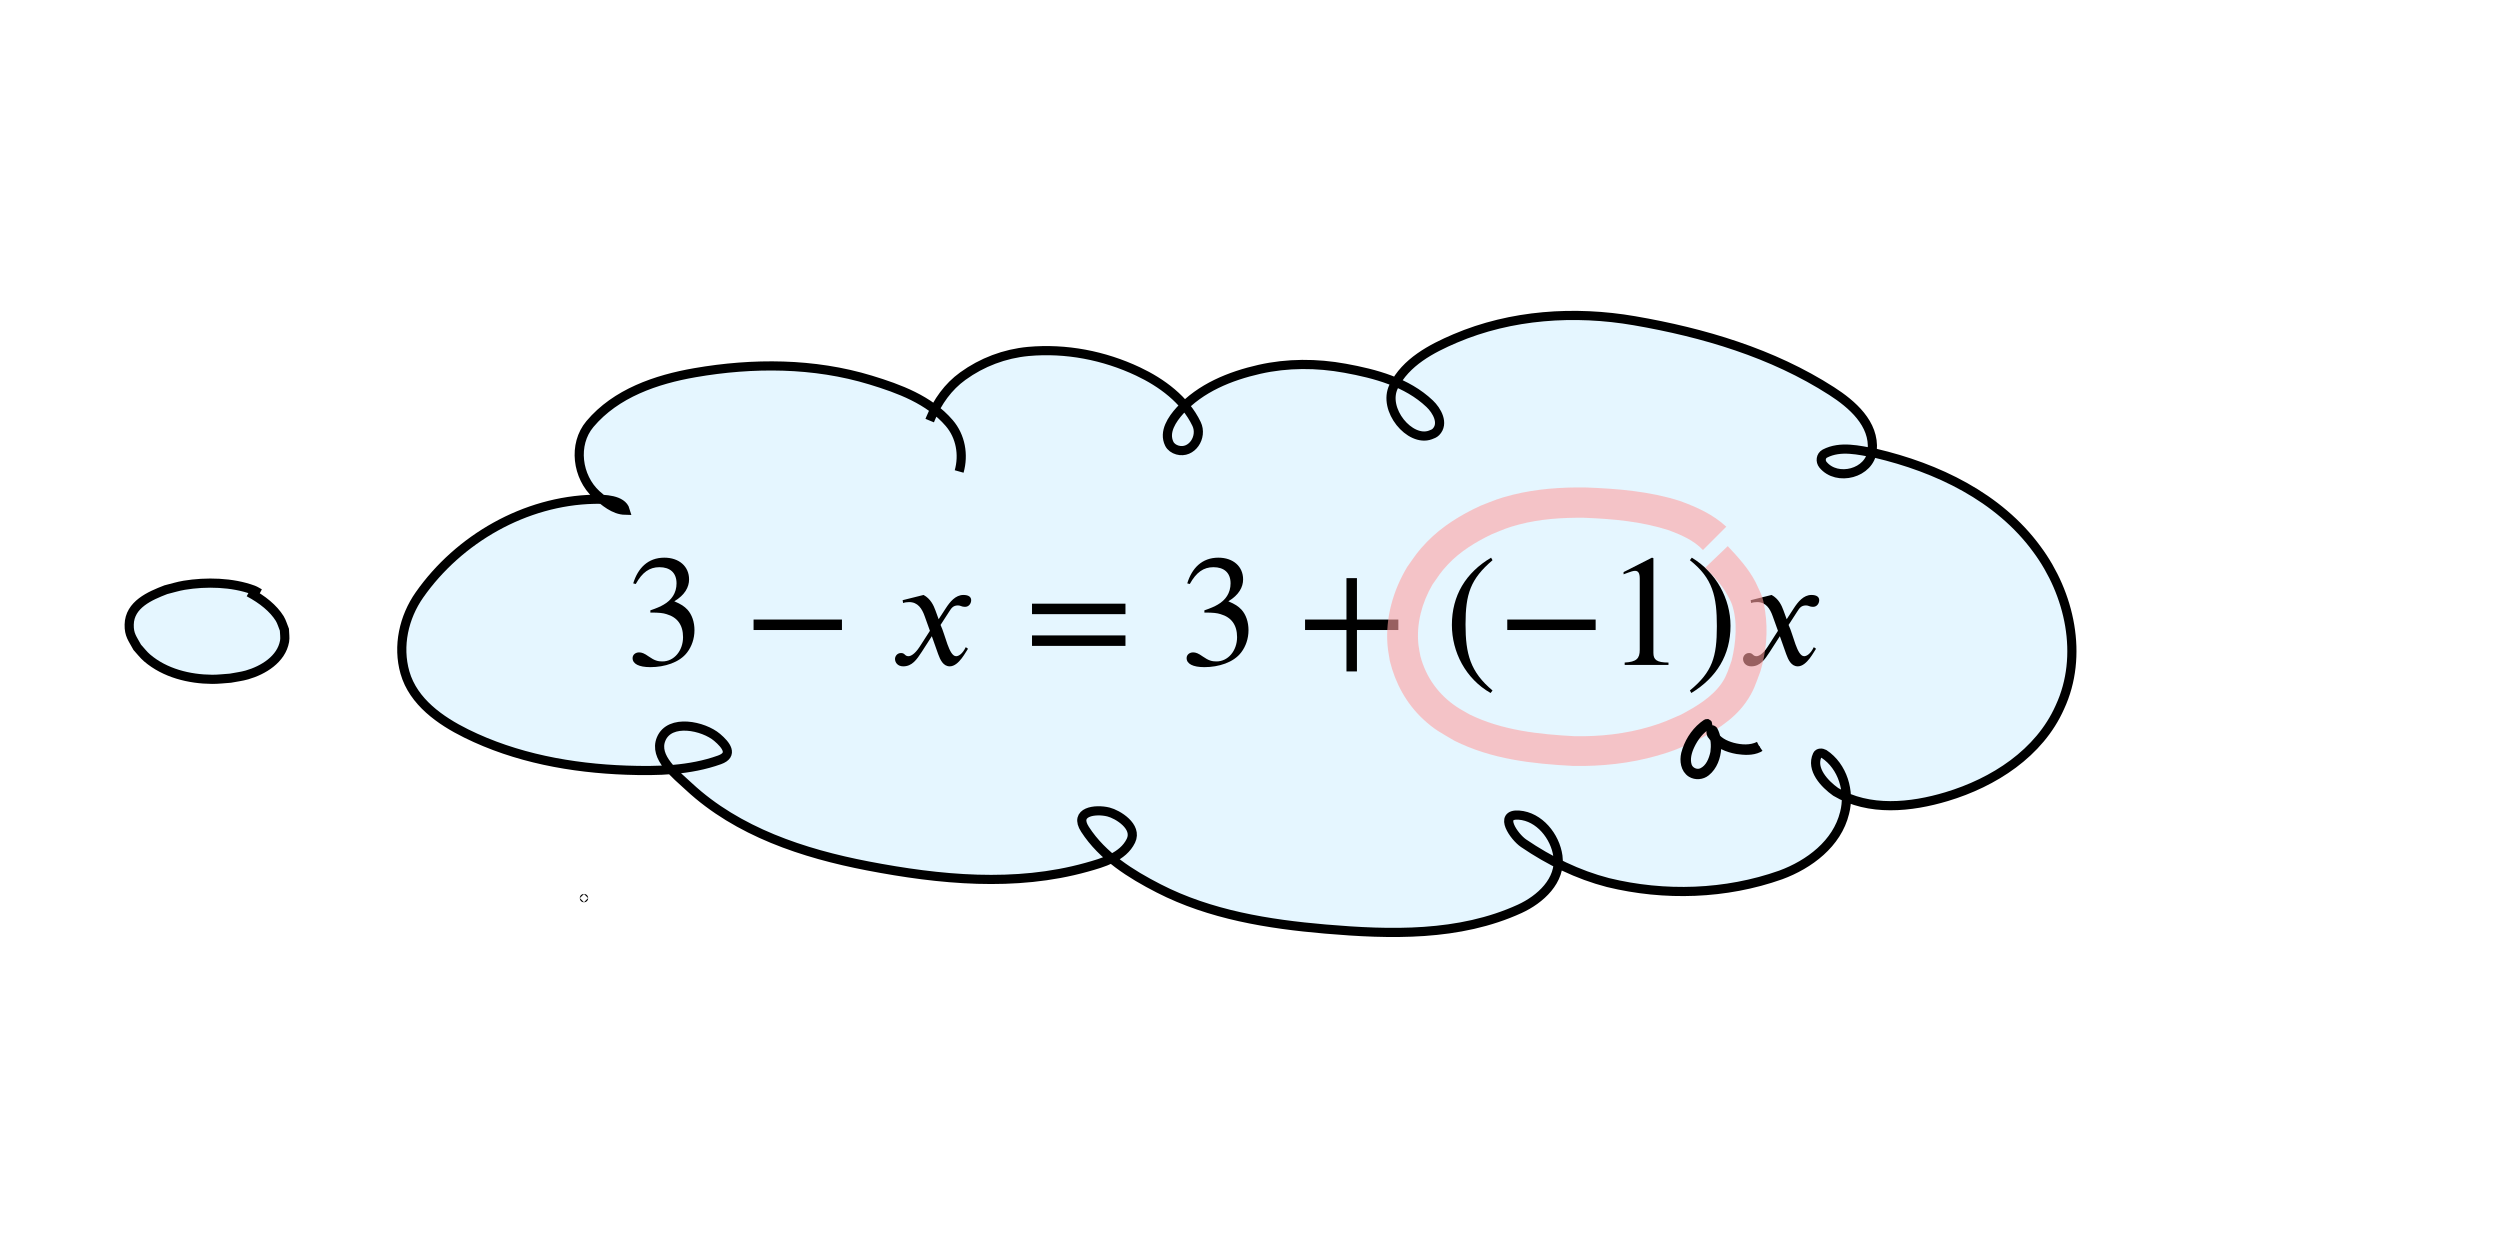
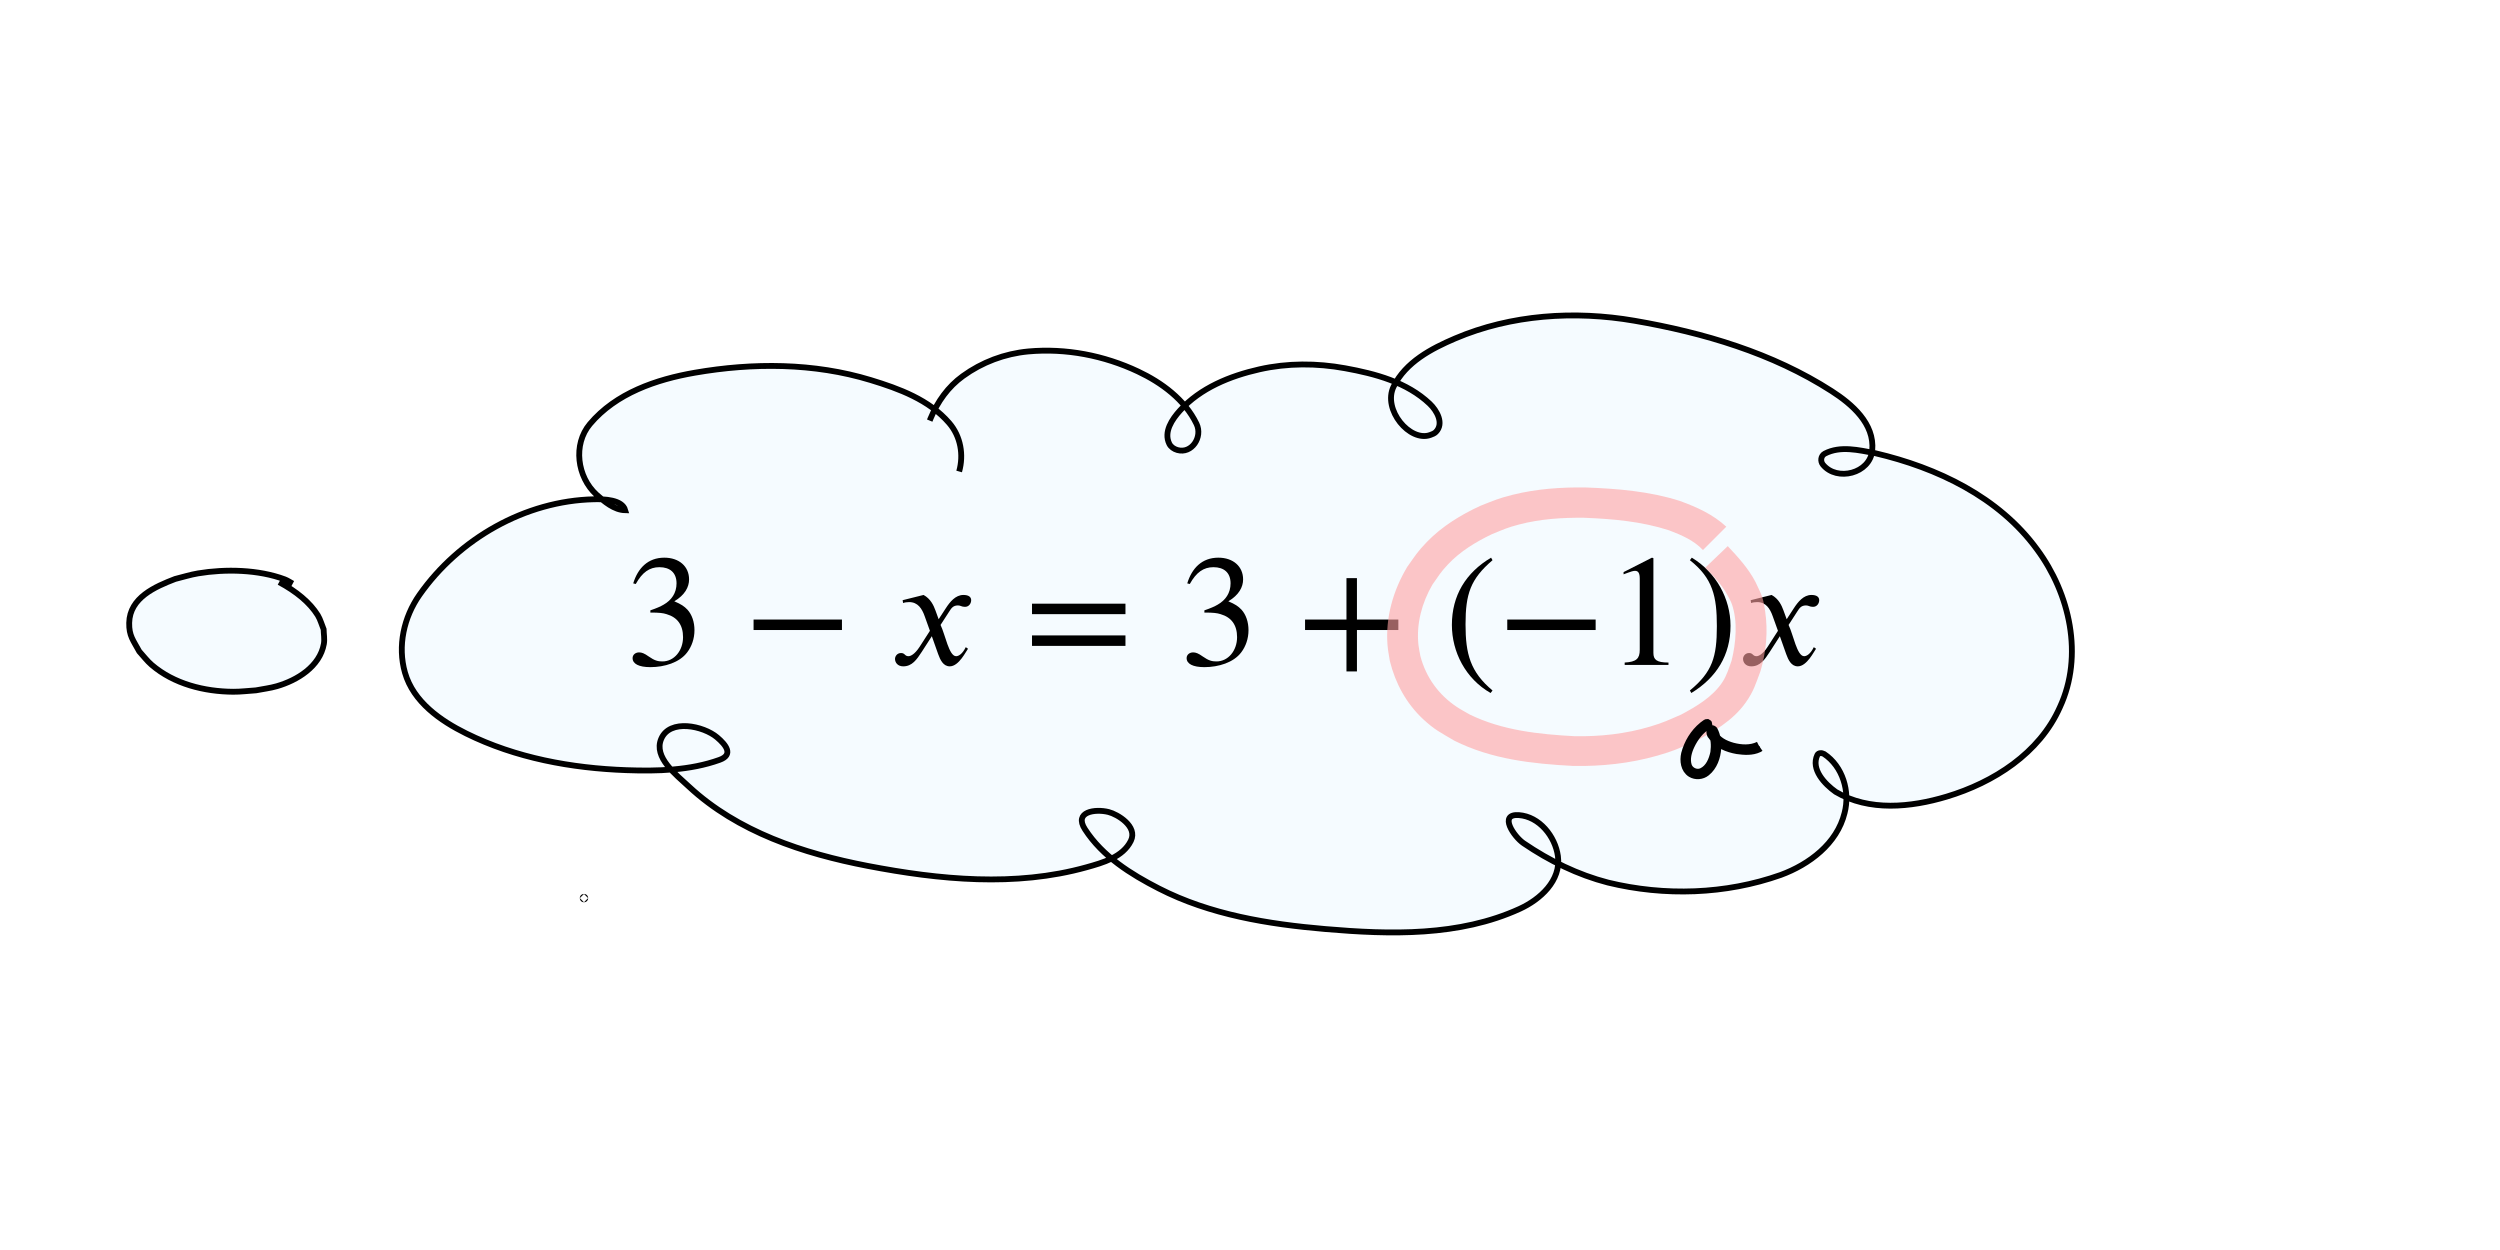
<svg xmlns="http://www.w3.org/2000/svg" xmlns:xlink="http://www.w3.org/1999/xlink" width="300" height="150" aria-hidden="true" viewBox="0 -14.035 300 150">
  <defs>
    <path id="a" stroke-width="1" d="m61 510-16 4c29 95 92 162 196 162 93 0 156-55 156-137 0-48-26-98-93-138 44-19 62-31 83-53 28-31 44-77 44-129 0-53-17-102-46-140-48-64-143-93-232-93C80-14 41 7 41 43c0 21 18 36 41 36 17 0 33-6 61-26 37-26 58-31 86-31 74 0 130 68 130 153 0 76-35 125-104 145-22 7-45 10-102 10v14c38 13 64 24 84 36 49 28 81 73 81 134 0 68-42 102-108 102-62 0-108-32-149-106z" />
    <path id="b" stroke-width="1" d="M621 220H64v66h557z" />
    <path id="c" stroke-width="1" d="m305 288 45 69c26 40 61 84 111 84 32 0 49-12 49-33 0-19-13-42-39-42-22 0-27 9-44 9-30 0-41-16-55-38l-55-85c30-62 53-197 98-197 16 0 40 14 61 57l14-10C478 87 433-9 375-9c-41 0-60 41-73 77l-40 113-63-98C167 34 138-9 82-9 46-9 30 16 30 38c0 16 13 37 38 37 26 0 22-20 47-20 12 0 38 10 70 59l65 101-33 92c-17 48-43 89-98 89-13 0-28-2-38-6l-3 18 132 33c44-24 63-65 75-98z" />
    <path id="d" stroke-width="1" d="M637 320H48v66h589zm0-200H48v66h589z" />
    <path id="e" stroke-width="1" d="M636 220H375V-41h-66v261H48v66h261v261h66V286h261z" />
    <path id="f" stroke-width="1" d="m304-161-12-16C134-87 48 82 48 252c0 185 87 329 247 424l9-16C165 541 134 448 134 255c0-186 30-299 170-416Z" />
    <path id="g" stroke-width="1" d="M394 0H118v15c74 4 95 25 95 80v449c0 34-9 49-30 49-10 0-27-5-45-12l-27-10v14l179 91 9-3V76c0-43 20-61 95-61z" />
    <path id="h" stroke-width="1" d="m29 660 12 16c153-92 244-259 244-429 0-185-88-327-247-424l-9 16C171-44 199 50 199 244c0 187-25 302-170 416Z" />
  </defs>
-   <path d="M115.098 42.543c.56-1.995.192-4.205-1.194-5.816-2.404-2.794-6.014-4.115-9.423-5.155-6.814-2.077-14.123-2.09-21.098-.882-4.63.803-9.484 2.458-12.594 6.163-2.058 2.452-1.526 6.345.776 8.456.964.85 2.13 1.859 3.465 1.886-.37-1.283-2.518-1.345-3.747-1.318-8.252.18-16.22 4.738-20.943 11.471-1.879 2.678-2.655 6.143-1.744 9.33 1.004 3.512 4.253 5.77 7.347 7.303 5.944 2.945 12.639 4.17 19.23 4.404 3.738.132 7.613.04 11.166-1.235 1.712-.615.787-1.79-.284-2.699-1.629-1.382-5.687-2.271-6.716.193-.923 2.209 1.773 4.267 3.334 5.718 5.848 5.434 13.742 8.03 21.456 9.514 8.611 1.655 17.704 2.55 26.245.164 1.967-.55 4.378-1.218 5.333-3.182.839-1.726-1.612-3.186-2.688-3.453-1.582-.393-4.194-.049-2.818 2.078 2.105 3.255 5.492 5.373 8.846 7.093 6.164 3.163 13.16 4.289 19.995 4.875 7.791.669 16.06.9 23.333-2.429 2.434-1.114 4.98-3.388 4.575-6.32-.327-2.375-2.235-4.752-4.686-4.924-2.5-.176-.569 2.603.562 3.373 3.1 2.113 6.515 3.787 10.133 4.722 6.802 1.657 14.114 1.427 20.727-.913 3.412-1.258 6.767-3.754 7.665-7.45.671-2.557-.218-5.582-2.467-7.07-.26-.144-.67-.157-.804.13-.802 1.709.876 3.475 2.204 4.419 4.003 2.377 9.022 1.86 13.307.574 5.637-1.692 11.14-5.196 13.596-10.737 2.872-6.182 1.189-13.632-2.751-18.945-4.584-6.283-11.993-9.795-19.397-11.53-1.97-.36-4.182-.928-6.055.046-.496.265-.566.915-.23 1.33 1.68 2.061 5.656 1.054 5.914-1.716.299-3.213-2.446-5.556-4.872-7.116-7.109-4.572-15.386-7.012-23.659-8.44-7.176-1.24-14.801-.743-21.52 2.126-2.845 1.215-5.94 2.836-7.377 5.762-1.364 2.774 1.957 6.72 4.404 5.816.24-.086.488-.179.664-.359.998-1.018.122-2.565-.748-3.39-2.736-2.595-6.533-3.595-10.149-4.255-3.398-.62-6.91-.633-10.285.13-3.512.796-7.076 2.232-9.533 4.95-.933 1.032-1.977 2.554-1.279 3.984.187.381.57.635.975.75 1.718.486 3.055-1.553 2.298-3.132-1.402-2.923-4.207-4.966-7.019-6.293-4.085-1.927-8.65-2.813-13.17-2.405a15.91 15.91 0 0 0-7.864 2.964c-1.76 1.272-3.03 3.054-3.863 5.076l-.107.258" style="fill:#e5f6ff;fill-opacity:1;stroke:#000;stroke-width:1.1;stroke-dasharray:none" />
+   <path d="M115.098 42.543c.56-1.995.192-4.205-1.194-5.816-2.404-2.794-6.014-4.115-9.423-5.155-6.814-2.077-14.123-2.09-21.098-.882-4.63.803-9.484 2.458-12.594 6.163-2.058 2.452-1.526 6.345.776 8.456.964.85 2.13 1.859 3.465 1.886-.37-1.283-2.518-1.345-3.747-1.318-8.252.18-16.22 4.738-20.943 11.471-1.879 2.678-2.655 6.143-1.744 9.33 1.004 3.512 4.253 5.77 7.347 7.303 5.944 2.945 12.639 4.17 19.23 4.404 3.738.132 7.613.04 11.166-1.235 1.712-.615.787-1.79-.284-2.699-1.629-1.382-5.687-2.271-6.716.193-.923 2.209 1.773 4.267 3.334 5.718 5.848 5.434 13.742 8.03 21.456 9.514 8.611 1.655 17.704 2.55 26.245.164 1.967-.55 4.378-1.218 5.333-3.182.839-1.726-1.612-3.186-2.688-3.453-1.582-.393-4.194-.049-2.818 2.078 2.105 3.255 5.492 5.373 8.846 7.093 6.164 3.163 13.16 4.289 19.995 4.875 7.791.669 16.06.9 23.333-2.429 2.434-1.114 4.98-3.388 4.575-6.32-.327-2.375-2.235-4.752-4.686-4.924-2.5-.176-.569 2.603.562 3.373 3.1 2.113 6.515 3.787 10.133 4.722 6.802 1.657 14.114 1.427 20.727-.913 3.412-1.258 6.767-3.754 7.665-7.45.671-2.557-.218-5.582-2.467-7.07-.26-.144-.67-.157-.804.13-.802 1.709.876 3.475 2.204 4.419 4.003 2.377 9.022 1.86 13.307.574 5.637-1.692 11.14-5.196 13.596-10.737 2.872-6.182 1.189-13.632-2.751-18.945-4.584-6.283-11.993-9.795-19.397-11.53-1.97-.36-4.182-.928-6.055.046-.496.265-.566.915-.23 1.33 1.68 2.061 5.656 1.054 5.914-1.716.299-3.213-2.446-5.556-4.872-7.116-7.109-4.572-15.386-7.012-23.659-8.44-7.176-1.24-14.801-.743-21.52 2.126-2.845 1.215-5.94 2.836-7.377 5.762-1.364 2.774 1.957 6.72 4.404 5.816.24-.086.488-.179.664-.359.998-1.018.122-2.565-.748-3.39-2.736-2.595-6.533-3.595-10.149-4.255-3.398-.62-6.91-.633-10.285.13-3.512.796-7.076 2.232-9.533 4.95-.933 1.032-1.977 2.554-1.279 3.984.187.381.57.635.975.75 1.718.486 3.055-1.553 2.298-3.132-1.402-2.923-4.207-4.966-7.019-6.293-4.085-1.927-8.65-2.813-13.17-2.405a15.91 15.91 0 0 0-7.864 2.964c-1.76 1.272-3.03 3.054-3.863 5.076l-.107.258" style="fill:#f5fbff;fill-opacity:1;stroke:#000;stroke-width:.7;stroke-dasharray:none" />
+   <path d="M33.494 55.822c2.054 1.101 3.683 2.432 4.642 3.974.313.52.466 1.125.699 1.686.01.581.131 1.172.03 1.744-.482 2.73-3.221 4.383-5.648 5.085-.816.237-1.667.33-2.5.495-.914.056-1.827.178-2.742.17-3.455-.024-7.105-.932-9.783-3.234-.552-.473-.986-1.07-1.479-1.604-.719-1.334-1.24-1.863-1.21-3.426.061-3.035 3.132-4.349 5.51-5.269.919-.224 1.825-.518 2.76-.673 3.29-.544 7.235-.464 10.395.717.338.129.639.343.96.513" style="fill:#f5fbff;fill-opacity:1;stroke:#000;stroke-width:.7;stroke-dasharray:none" />
+   <circle cx="-5.314" cy="-28.648" r=".044" style="fill:#fff5ed;stroke:#000" />
  <use xlink:href="#a" transform="matrix(.01904 0 0 -.01904 75.13 65.756)" />
  <use xlink:href="#b" x="722" transform="matrix(.01904 0 0 -.01904 75.463 65.756)" />
  <use xlink:href="#c" x="1630" transform="matrix(.01904 0 0 -.01904 75.795 65.756)" />
  <use xlink:href="#d" x="2458" transform="matrix(.01904 0 0 -.01904 76.127 65.756)" />
  <use xlink:href="#a" x="3422" transform="matrix(.01904 0 0 -.01904 76.459 65.756)" />
  <use xlink:href="#e" x="4144" transform="matrix(.01904 0 0 -.01904 76.791 65.756)" />
  <use xlink:href="#f" x="5052" transform="matrix(.01904 0 0 -.01904 77.123 65.756)" />
  <use xlink:href="#b" x="5385" transform="matrix(.01904 0 0 -.01904 77.123 65.756)" />
  <use xlink:href="#g" x="6071" transform="matrix(.01904 0 0 -.01904 77.123 65.756)" />
  <use xlink:href="#h" x="6571" transform="matrix(.01904 0 0 -.01904 77.123 65.756)" />
  <use xlink:href="#c" x="6905" transform="matrix(.01904 0 0 -.01904 77.123 65.756)" />
-   <path d="M122.675-104.799c.259-.699.581-1.38.835-1.95 1.03-1.7 1.766-2.347 3.404-3.446 1.984-1.33 2.457-1.537 4.788-2.141 3.332-.864 6.775-.52 10.08.267.788.238 1.586.44 2.362.713 2.631.926 5.328 2.24 7.35 4.202.393.38.72.823 1.081 1.235.232.394.506.767.697 1.182.492 1.073.525 2.427-.644 3.06-.203.11-.44.137-.66.206-.222-.015-.451.014-.665-.045-1.163-.32-1.299-1.542-.915-2.523.156-.397.404-.752.606-1.127.34-.398.643-.829 1.018-1.193 2.178-2.119 5.148-3.42 8.056-4.161.916-.233 1.855-.362 2.783-.543.948-.064 1.894-.186 2.844-.191 3.005-.016 6.932.664 9.774 1.66.67.235 1.31.545 1.965.817.536.317 1.095.599 1.608.95 1.06.727 2.74 2.131 2.399 3.656-.047.21-.21.377-.315.566-.201.112-.384.268-.604.335-1.248.377-2.617-.402-3.438-1.29-.25-.27-.43-.595-.644-.893-.313-.936-.544-1.26-.361-2.298.492-2.791 3.32-4.371 5.517-5.664.983-.434 1.94-.932 2.949-1.3 5.163-1.885 10.845-2.491 16.308-2.048 1.356.11 2.694.382 4.04.572 1.32.268 2.646.5 3.957.803 5.581 1.294 11.066 3.19 16.085 5.971 2.469 1.532 5.85 3.44 6.589 6.528.094.392.068.803.103 1.204-.078.354-.097.725-.232 1.06-.507 1.262-1.871 1.913-3.174 1.848-.31-.016-.61-.112-.914-.168-.473-.233-.931-.372-1.252-.822-.741-1.04.815-1.578 1.548-1.629.465-.008.93-.052 1.395-.025 1.34.078 2.692.351 3.987.68a40.893 40.893 0 0 1 7.944 2.91c.868.485 1.76.928 2.604 1.455 4.18 2.608 7.342 5.931 9.421 10.419.312.822.682 1.625.936 2.467.947 3.149 1.1 6.644.162 9.811-.226.765-.57 1.489-.855 2.233-1.11 1.923-1.193 2.307-2.706 3.963-2.31 2.527-5.265 4.242-8.438 5.456-.803.265-1.596.566-2.41.795-3.445.966-7.109 1.257-10.539.098-.461-.226-.945-.411-1.384-.68-1.174-.717-2.323-1.98-2.528-3.398-.024-.169.024-.34.036-.51.047-.113.068-.241.14-.34.591-.799 1.884 1.027 2.146 1.339.162.289.35.565.486.867.937 2.08.685 4.31-.347 6.3-.894 1.298-1.057 1.713-2.321 2.765-2.751 2.289-6.27 3.238-9.717 3.864-1.06.126-2.115.298-3.18.378-4.6.347-9.212-.163-13.605-1.575-3.09-1.182-6.243-2.533-8.602-4.93-.722-1.04-1.175-1.936.527-2.045 1.967.382 3.108 1.501 4.044 3.24.28.917.51 1.354.412 2.35-.157 1.602-1.206 2.963-2.452 3.908-.594.451-1.274.777-1.911 1.165-.845.34-1.668.744-2.535 1.02-6.66 2.126-14.03 1.805-20.894 1.25-1.669-.222-3.346-.389-5.006-.666-2.785-.465-6.25-1.232-8.956-2.137-2.964-.99-5.764-2.465-8.365-4.18-1.53-1.164-4.883-3.565-4.834-5.846.004-.184.111-.352.167-.527.15-.1.28-.244.452-.297 1.34-.413 3.39.773 4.376 1.58.376.511.776.82.648 1.533-.368 2.046-3.95 3.045-5.5 3.562-.974.208-1.94.46-2.923.623-6.689 1.104-13.518.587-20.168-.514-1.423-.285-2.855-.525-4.268-.855-5.848-1.364-11.555-3.489-16.411-7.086-1.646-1.386-3.311-2.73-4.462-4.586-.33-.534-.733-1.355-.68-2.038.019-.24.17-.452.254-.677.197-.16.364-.365.59-.478 1.68-.845 4.034-.078 5.603.648.386.274 1.065.615 1.212 1.162.407 1.519-3.469 1.951-4.139 2.088-.865.098-1.728.232-2.597.294-6.16.432-12.35-.386-18.267-2.102-1.183-.433-2.394-.796-3.549-1.299-2.814-1.225-5.845-2.96-7.649-5.542-.978-1.401-1.036-2.447-1.375-4.048.063-1.872-.062-2.335.568-4.139 1.066-3.047 3.345-5.457 5.674-7.59.663-.513 1.302-1.056 1.988-1.537 3.151-2.21 6.743-3.78 10.525-4.493 2.184-.3 5.083-.8 7.01.602.007.05.065.128.02.15-.29.14-.976-.194-1.1-.255a8.195 8.195 0 0 1-3.195-2.749c-.561-1.247-.91-1.696-.939-3.121-.065-3.21 2.196-4.982 4.636-6.593.877-.438 1.724-.945 2.632-1.314 4.666-1.899 10.242-2.452 15.237-2.443 1.355.002 2.708.115 4.062.173 1.166.186 2.34.327 3.498.558 3.588.718 8.01 2.053 11.008 4.238.493.36.89.834 1.336 1.25.308.423.664.814.925 1.267.905 1.57.796 2.898.449 4.57" style="fill:#fff5ed;stroke:#000" />
-   <path d="M29.862 57.032c1.64.875 2.94 1.932 3.705 3.157.25.414.372.894.558 1.34.008.462.105.931.024 1.386-.385 2.169-2.571 3.482-4.508 4.04-.651.188-1.33.262-1.995.393-.73.045-1.458.142-2.189.136-2.757-.02-5.67-.741-7.808-2.57-.44-.376-.787-.85-1.18-1.275-.574-1.06-.99-1.48-.966-2.722.049-2.411 2.5-3.455 4.397-4.186.734-.178 1.457-.412 2.203-.535 2.627-.432 5.775-.369 8.297.57.27.102.51.272.767.407" style="fill:#e5f6ff;fill-opacity:1;stroke:#000;stroke-width:1.1;stroke-dasharray:none" />
-   <path d="M-18.597 57.092c-.259-.137-.502-.308-.776-.41-2.541-.944-5.704-1.01-8.35-.575-.75.124-1.478.357-2.216.536-1.936.742-4.403 1.805-4.468 4.254-.033 1.27.393 1.7.976 2.786.398.432.748.913 1.194 1.294 2.153 1.846 5.09 2.575 7.87 2.597.734.006 1.467-.09 2.2-.136.67-.131 1.352-.205 2.008-.393 1.968-.566 4.177-1.897 4.578-4.096.085-.466-.012-.947-.018-1.421-.188-.458-.311-.95-.566-1.375-.902-1.51-2.284-2.337-3.744-3.201" style="fill:#fff5ed;stroke:#000" />
-   <circle cx="-5.314" cy="-28.648" r=".044" style="fill:#fff5ed;stroke:#000" />
-   <path d="M153.806 162.76c-.167-.26-.305-.54-.5-.78-1.154-1.417-2.796-2.534-4.552-3.041-.52-.15-1.062-.207-1.593-.311-2.936-.232-5.91.479-8.278 2.291-.494.379-.922.838-1.383 1.258-2.104 2.354-3.454 5.309-3.76 8.468-.062.65-.032 1.306-.049 1.959.19 2.59.969 5.12 2.697 7.116 1.096 1.265 1.56 1.429 2.942 2.327.544.244 1.069.537 1.632.732 2.228.771 4.756.811 6.972-.027.529-.2 1.014-.498 1.52-.747 2.395-1.618 3.885-4.011 4.537-6.806.122-.524.182-1.062.273-1.592.326-3.46-.691-5.865-2.496-8.716l-3.177 2.057c1.263 1.892 2.143 3.716 1.965 6.054-.35 2.319-.93 4.154-2.84 5.66-.282.16-.548.352-.846.483-1.807.797-3.816.559-5.56-.263-.343-.202-.705-.373-1.027-.604-1.843-1.324-2.669-3.426-2.885-5.619 0-.47-.036-.943 0-1.412.186-2.34 1.135-4.567 2.65-6.346.293-.286.562-.6.88-.859 1.56-1.275 3.567-1.8 5.553-1.703.324.053.653.084.973.16 1.06.248 2.09.929 2.723 1.816l3.628-1.555zm53.349-113.59c-1.593-1.483-3.547-2.352-5.563-3.091-3.68-1.173-7.541-1.48-11.378-1.62-2.908-.034-5.84.17-8.67.874-1.774.441-2.202.668-3.884 1.322-2.363 1.09-4.598 2.456-6.423 4.332-1.143 1.175-1.437 1.696-2.38 3.022-1.689 2.836-2.617 6.076-2.354 9.393.05.634.186 1.258.28 1.887.657 2.67 1.983 5.109 4.01 6.992 1.387 1.287 2.105 1.599 3.722 2.563 4.474 2.238 9.346 2.775 14.269 3.034 3.4.061 6.813-.298 10.089-1.233 1.939-.553 2.48-.838 4.314-1.598 2.324-1.187 4.761-2.593 6.302-4.782.983-1.395 1.184-2.218 1.775-3.78.688-2.338.914-4.774.55-7.191-.084-.563-.17-1.132-.35-1.673-.213-.642-.55-1.238-.825-1.857-.852-1.614-2.072-2.944-3.308-4.263l-2.701 2.584c.98.999 1.949 2.005 2.636 3.24.182.367.407.715.544 1.1.745 2.085.5 4.685-.01 6.784-.327.916-.573 1.799-1.116 2.618-1.17 1.766-3.098 2.899-4.913 3.872-1.578.682-2.095.96-3.767 1.459-2.925.873-5.985 1.204-9.03 1.153-4.31-.233-8.665-.687-12.6-2.6-.523-.309-1.065-.587-1.57-.924-2.173-1.452-3.688-3.553-4.355-6.08-.08-.46-.192-.917-.24-1.382-.256-2.528.414-5.001 1.67-7.185.738-1.058.994-1.51 1.88-2.45 1.48-1.568 3.325-2.688 5.255-3.617 1.395-.565 1.806-.783 3.28-1.17 2.536-.664 5.172-.834 7.783-.806 3.441.135 6.902.436 10.199 1.503 1.485.568 2.967 1.186 4.079 2.37l2.8-2.8z" style="fill:#ffa1a1;fill-opacity:.596;stroke:none" />
-   <path d="m39.425 197.056.183-.207c-1.014-.8-2.69-.49-3.97-.342-3.123.358-6.644 1.764-8.806 4.473-1.523 1.938-.842 4.802.754 6.441 2.548 2.842 6.587 3.703 10.184 3.288.252.002 2.031-.32 1.543-.508-.108-.147-.05-.704-.326-.26-.011 1.36 1.855 2.556 3.413 3.256 4.423 1.985 9.748 2.612 14.374.829 1.57-.57 4.58-2.56 2.873-4.428-.134-.146-.287-.18-.437-.245-.144-.063-.397.004-.35.191.419 1.65 3.399 1.316 4.806 1.135 2.28-.293 5.206-1.59 6.068-4.454.843-2.938-.967-5.92-3.111-7.35-2.147-1.433-5.293-1.925-7.585-.834-1.104.526-.654.957.2.694 1.394-.43 1.277-2.143 1.231-2.415-.306-1.81-2.266-3.632-3.599-4.41-2.71-1.585-6.528-2.427-9.566-2.637-3.256-.226-7.33-.316-9.646 2.21-1.526 1.666-.944 5.015.748 5.943" style="fill:#e5f6ff;fill-opacity:1;stroke:#000;stroke-width:1;stroke-dasharray:none" />
+   <path d="M207.155 49.17c-1.593-1.483-3.547-2.352-5.563-3.091-3.68-1.173-7.541-1.48-11.378-1.62-2.908-.034-5.84.17-8.67.874-1.774.441-2.202.668-3.884 1.322-2.363 1.09-4.598 2.456-6.423 4.332-1.143 1.175-1.437 1.696-2.38 3.022-1.689 2.836-2.617 6.076-2.354 9.393.05.634.186 1.258.28 1.887.657 2.67 1.983 5.109 4.01 6.992 1.387 1.287 2.105 1.599 3.722 2.563 4.474 2.238 9.346 2.775 14.269 3.034 3.4.061 6.813-.298 10.089-1.233 1.939-.553 2.48-.838 4.314-1.598 2.324-1.187 4.761-2.593 6.302-4.782.983-1.395 1.184-2.218 1.775-3.78.688-2.338.914-4.774.55-7.191-.084-.563-.17-1.132-.35-1.673-.213-.642-.55-1.238-.825-1.857-.852-1.614-2.072-2.944-3.308-4.263l-2.701 2.584c.98.999 1.949 2.005 2.636 3.24.182.367.407.715.544 1.1.745 2.085.5 4.685-.01 6.784-.327.916-.573 1.799-1.116 2.618-1.17 1.766-3.098 2.899-4.913 3.872-1.578.682-2.095.96-3.767 1.459-2.925.873-5.985 1.204-9.03 1.153-4.31-.233-8.665-.687-12.6-2.6-.523-.309-1.065-.587-1.57-.924-2.173-1.452-3.688-3.553-4.355-6.08-.08-.46-.192-.917-.24-1.382-.256-2.528.414-5.001 1.67-7.185.738-1.058.994-1.51 1.88-2.45 1.48-1.568 3.325-2.688 5.255-3.617 1.395-.565 1.806-.783 3.28-1.17 2.536-.664 5.172-.834 7.783-.806 3.441.135 6.902.436 10.199 1.503 1.485.568 2.967 1.186 4.079 2.37z" style="fill:#ffa1a1;fill-opacity:.596;stroke:none" />
  <circle cx="70.077" cy="93.738" r=".002" style="fill:#e5f6ff;stroke:#000" />
-   <path d="M138.721 176.71c-.625 2.59-1.542 5.097-2.417 7.61-.036.193-.385.903-.272.815.348.094.283-.68.597-.88.69-.937 1.867-1.46 3.016-1.477 1.037-.005 1.865.842 2.19 1.77.31.798.193 1.789-.457 2.387-.768.775-2.033.742-2.961.301a2.784 2.784 0 0 1-1.37-2.03c-.41-.046-.176.354-.124.595a2.893 2.893 0 0 0 2.506 1.978c.928.128 1.94-.24 2.448-1.054.69-1.005.359-2.395-.382-3.278-.497-.615-1.283-.986-2.078-.915-1.475.11-2.989 1.007-3.455 2.47-.202.393.36.533.353.071.933-2.753 1.953-5.483 2.666-8.304l-.26-.058zm72.34-101.268c-.975.482-2.122.407-3.148.14-.918-.253-1.885-.728-2.33-1.614.014-.186-.18-.305-.19-.237.439.758.46 1.69.35 2.54-.19.912-.598 1.919-1.492 2.34-.662.316-1.525-.068-1.738-.772-.243-.809-.003-1.68.346-2.42.47-.992 1.17-1.92 2.135-2.472-.046-.477-.437.004-.653.129-1.037.85-1.768 2.058-2.105 3.35-.189.816-.067 1.847.705 2.326.555.332 1.292.27 1.795-.137.857-.684 1.25-1.811 1.31-2.878.032-.73-.068-1.492-.417-2.142-.408-.41-.47.464-.172.67.646 1.02 1.865 1.486 3.007 1.689.854.122 1.783.186 2.584-.195a1.91 1.91 0 0 0 .167-.102" style="fill:#000;fill-opacity:1;stroke:#000;stroke-width:1;stroke-dasharray:none;stroke-opacity:1" />
+   <path d="M211.061 75.442c-.975.482-2.122.407-3.148.14-.918-.253-1.885-.728-2.33-1.614.014-.186-.18-.305-.19-.237.439.758.46 1.69.35 2.54-.19.912-.598 1.919-1.492 2.34-.662.316-1.525-.068-1.738-.772-.243-.809-.003-1.68.346-2.42.47-.992 1.17-1.92 2.135-2.472-.046-.477-.437.004-.653.129-1.037.85-1.768 2.058-2.105 3.35-.189.816-.067 1.847.705 2.326.555.332 1.292.27 1.795-.137.857-.684 1.25-1.811 1.31-2.878.032-.73-.068-1.492-.417-2.142-.408-.41-.47.464-.172.67.646 1.02 1.865 1.486 3.007 1.689.854.122 1.783.186 2.584-.195a1.91 1.91 0 0 0 .167-.102" style="fill:#000;fill-opacity:1;stroke:#000;stroke-width:1;stroke-dasharray:none;stroke-opacity:1" />
</svg>
